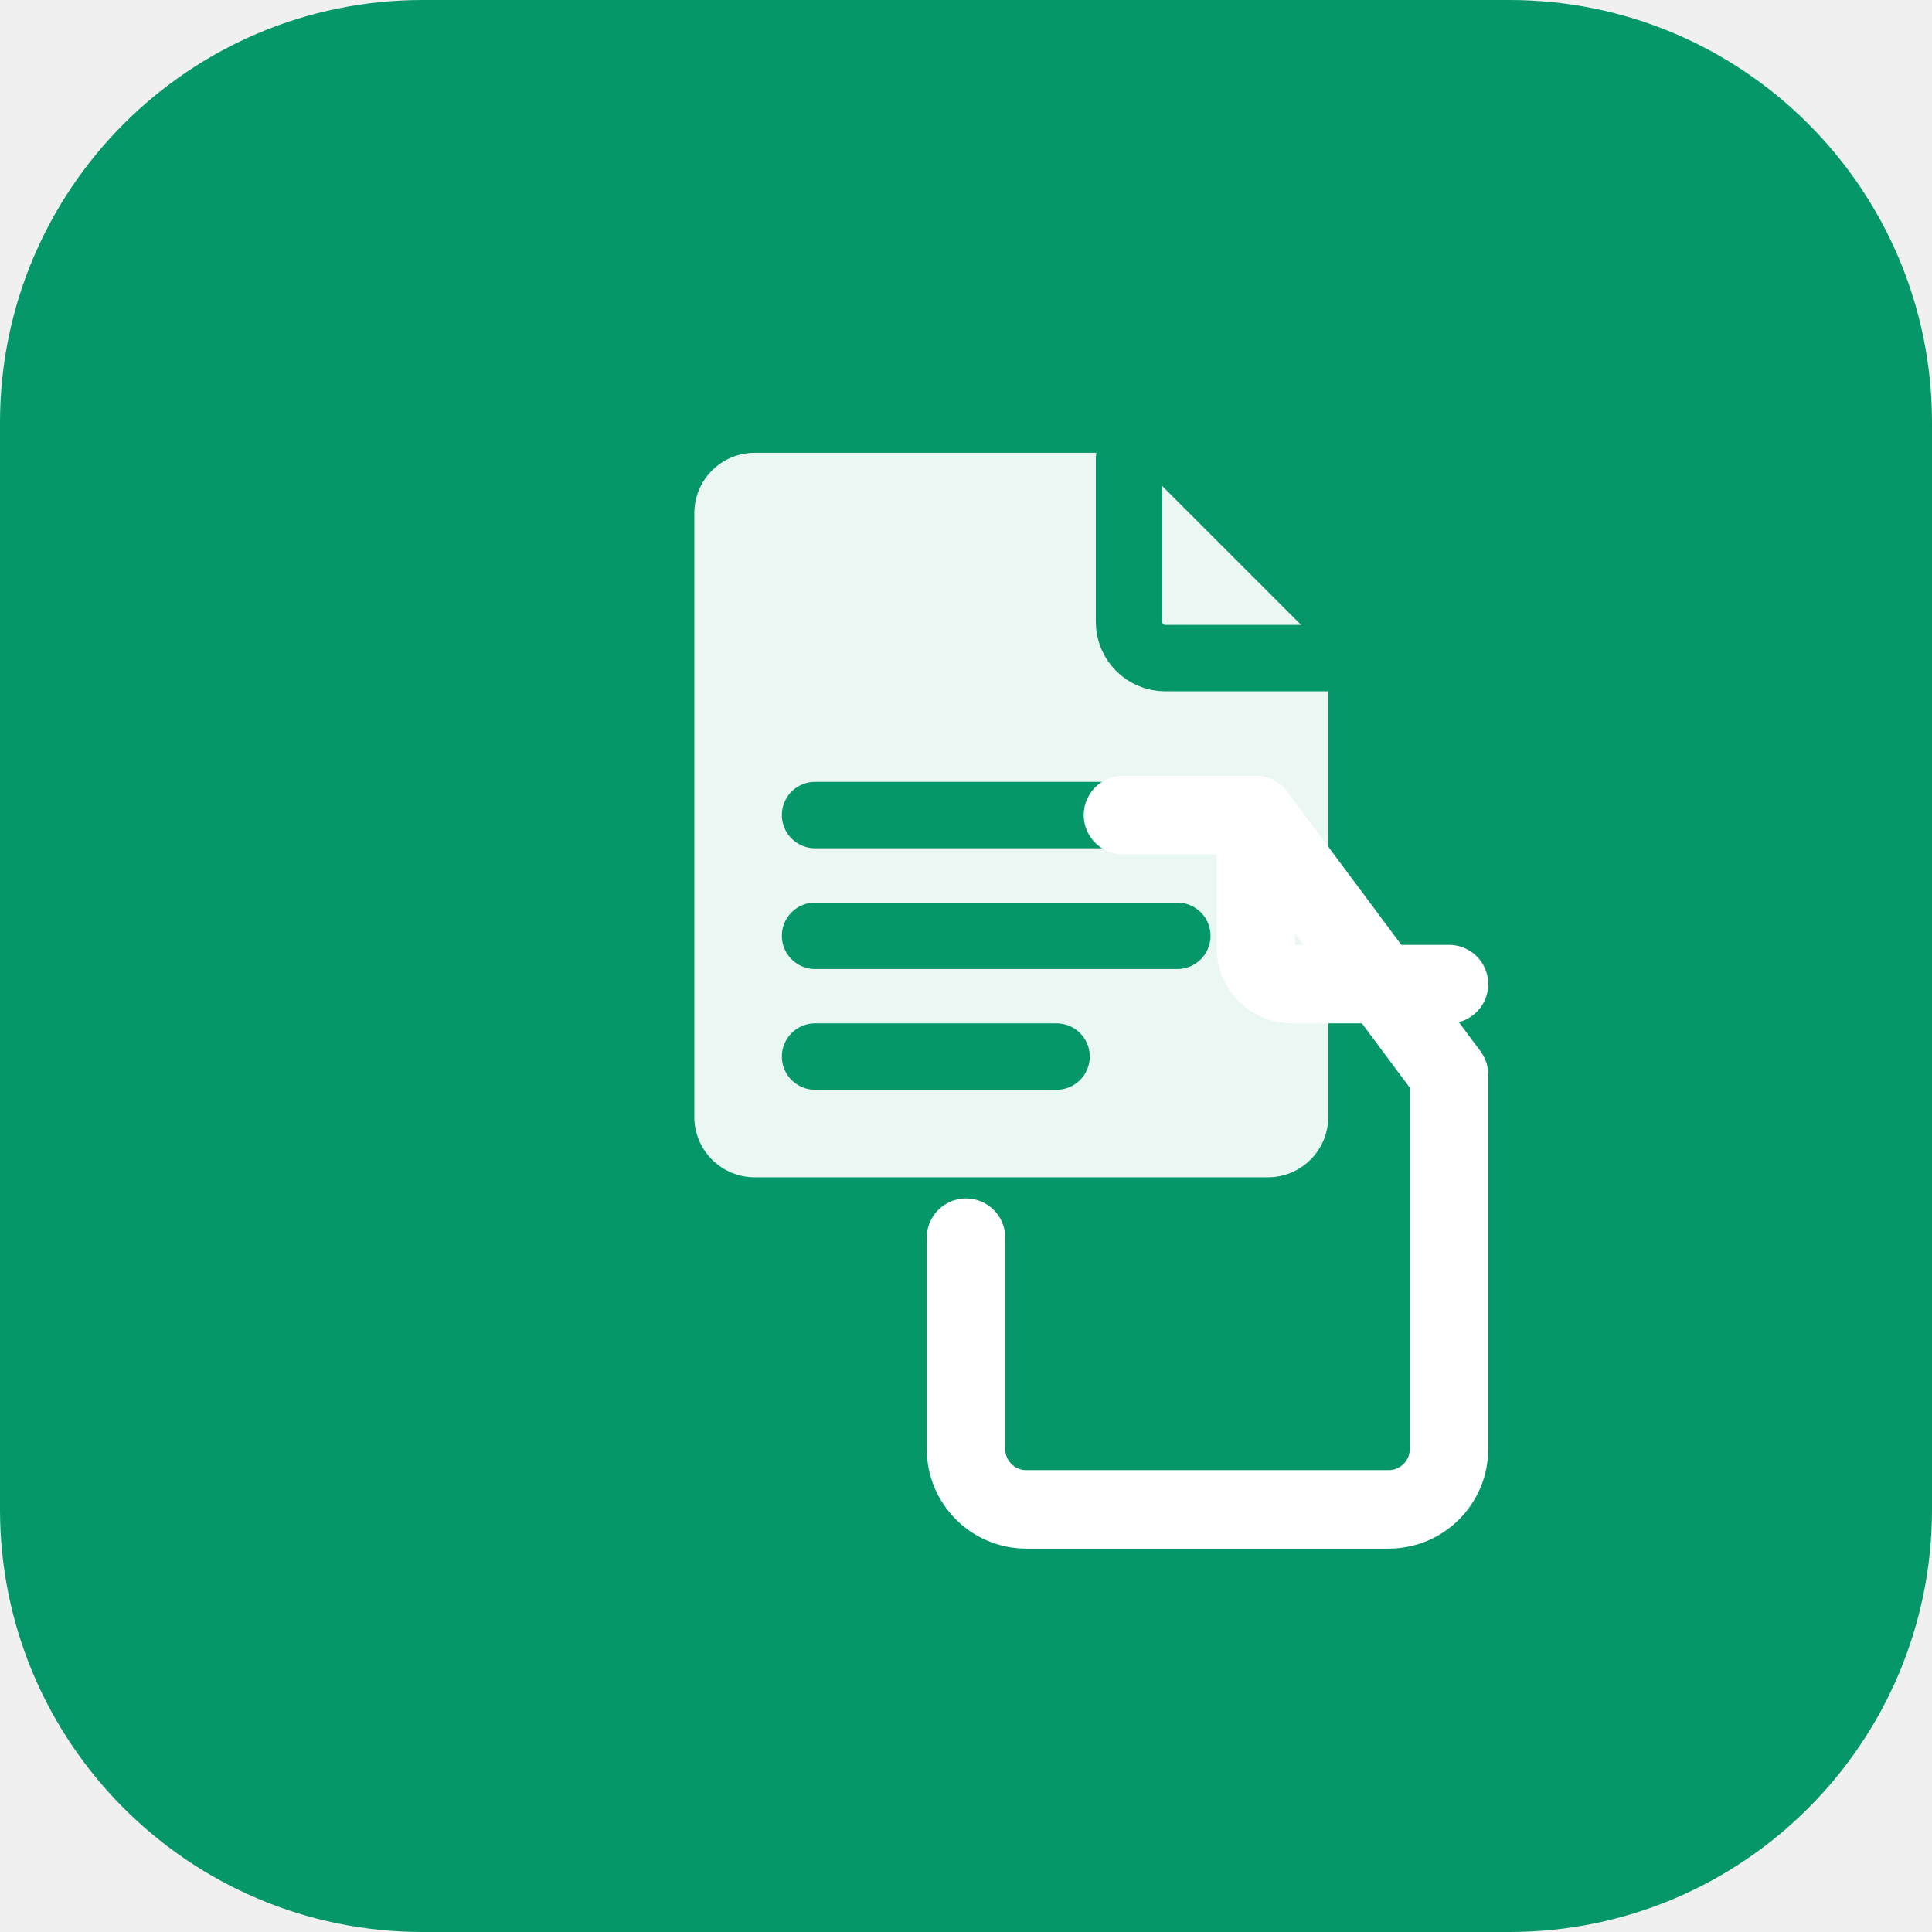
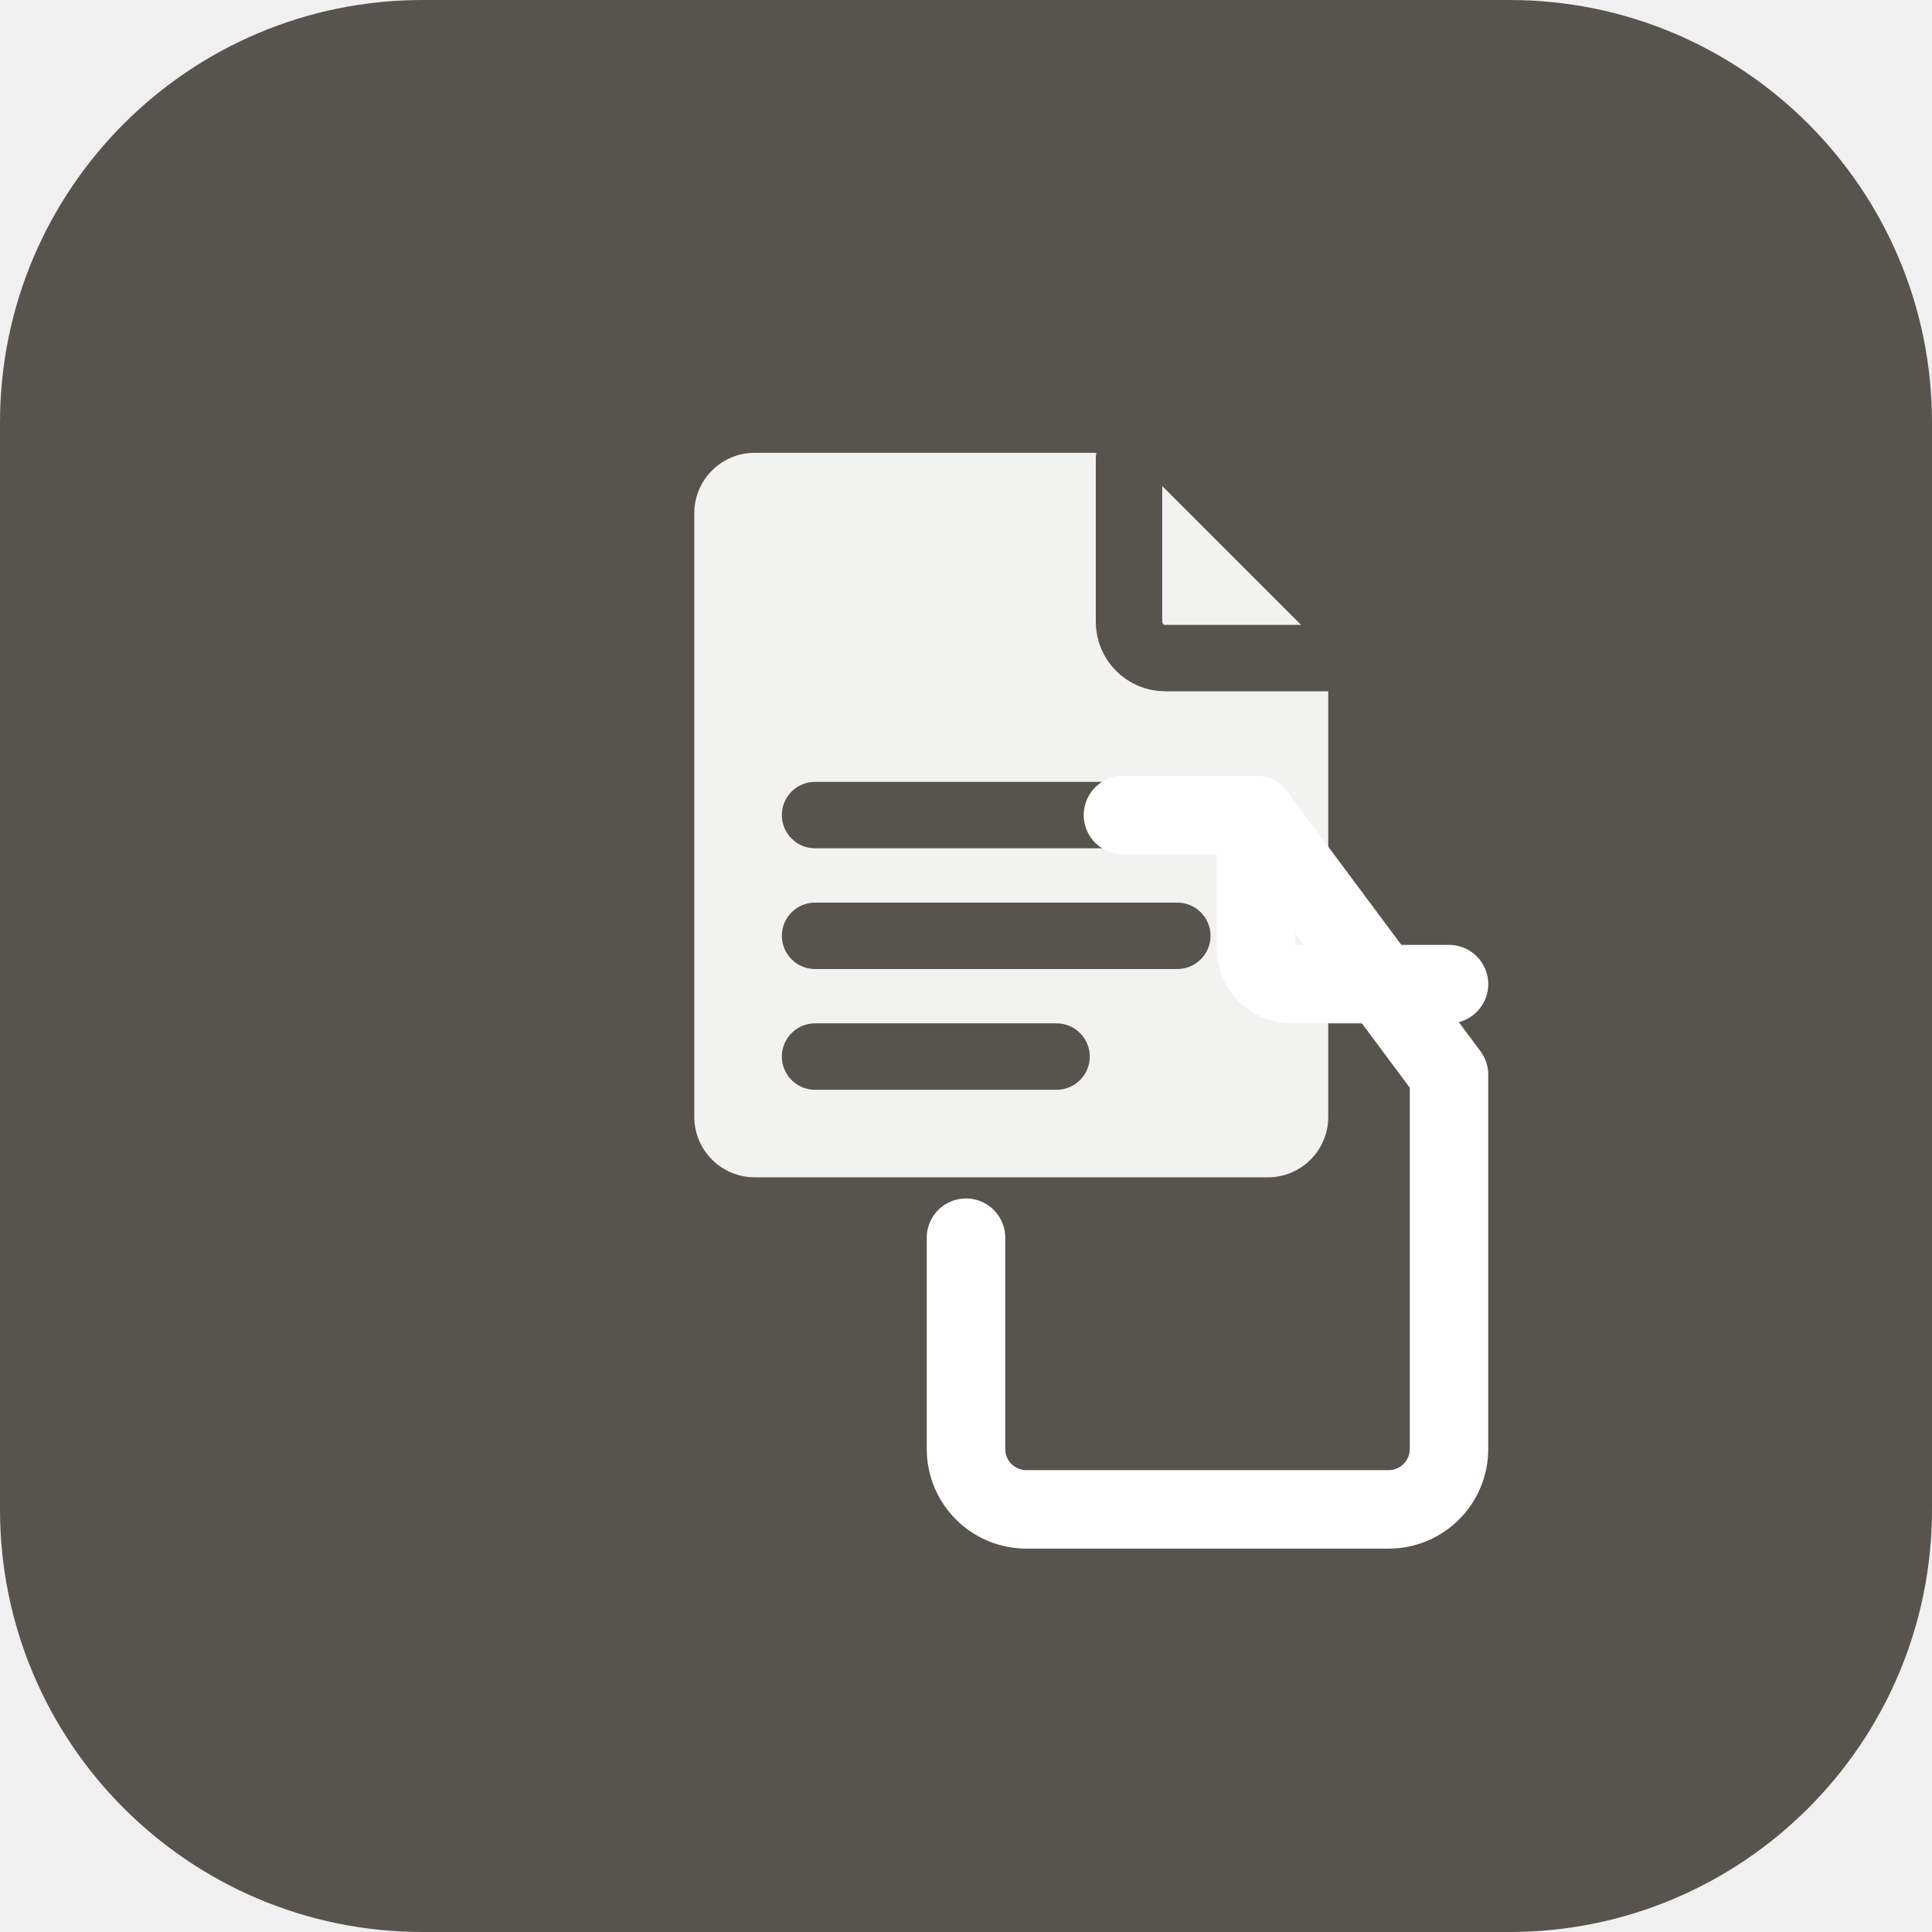
<svg xmlns="http://www.w3.org/2000/svg" viewBox="0 0 32 32" fill="none">
-   <rect width="32" height="32" rx="7" fill="#059669" />
+   <rect width="32" height="32" rx="7" fill="#57534e" />
  <path d="M12.5 7.5h6.2L22 10.8v7.7a1 1 0 0 1-1 1h-8.5a1 1 0 0 1-1-1V8.5a1 1 0 0 1 1-1Z" fill="#fff" fill-opacity="0.92" />
-   <path d="M18.7 7.6v2.7a.6.6 0 0 0 .6.6H22" stroke="#059669" stroke-width="1.1" stroke-linecap="round" stroke-linejoin="round" fill="none" />
-   <path d="M13.5 13.5h6M13.5 15.5h6M13.5 17.5h4" stroke="#059669" stroke-width="1.1" stroke-linecap="round" />
+   <path d="M18.7 7.6v2.7a.6.6 0 0 0 .6.6H22" stroke="#57534e" stroke-width="1.1" stroke-linecap="round" stroke-linejoin="round" fill="none" />
+   <path d="M13.5 13.5h6M13.5 15.5h6M13.5 17.5h4" stroke="#57534e" stroke-width="1.1" stroke-linecap="round" />
  <path d="M16 20.5v3.5a1 1 0 0 0 1 1h6a1 1 0 0 0 1-1v-6.2L20.8 13.5H18.6" stroke="#fff" stroke-width="1.3" stroke-linecap="round" stroke-linejoin="round" fill="none" />
  <path d="M20.8 13.5v2.2a.6.6 0 0 0 .6.6h2.6" stroke="#fff" stroke-width="1.3" stroke-linecap="round" stroke-linejoin="round" fill="none" />
</svg>
